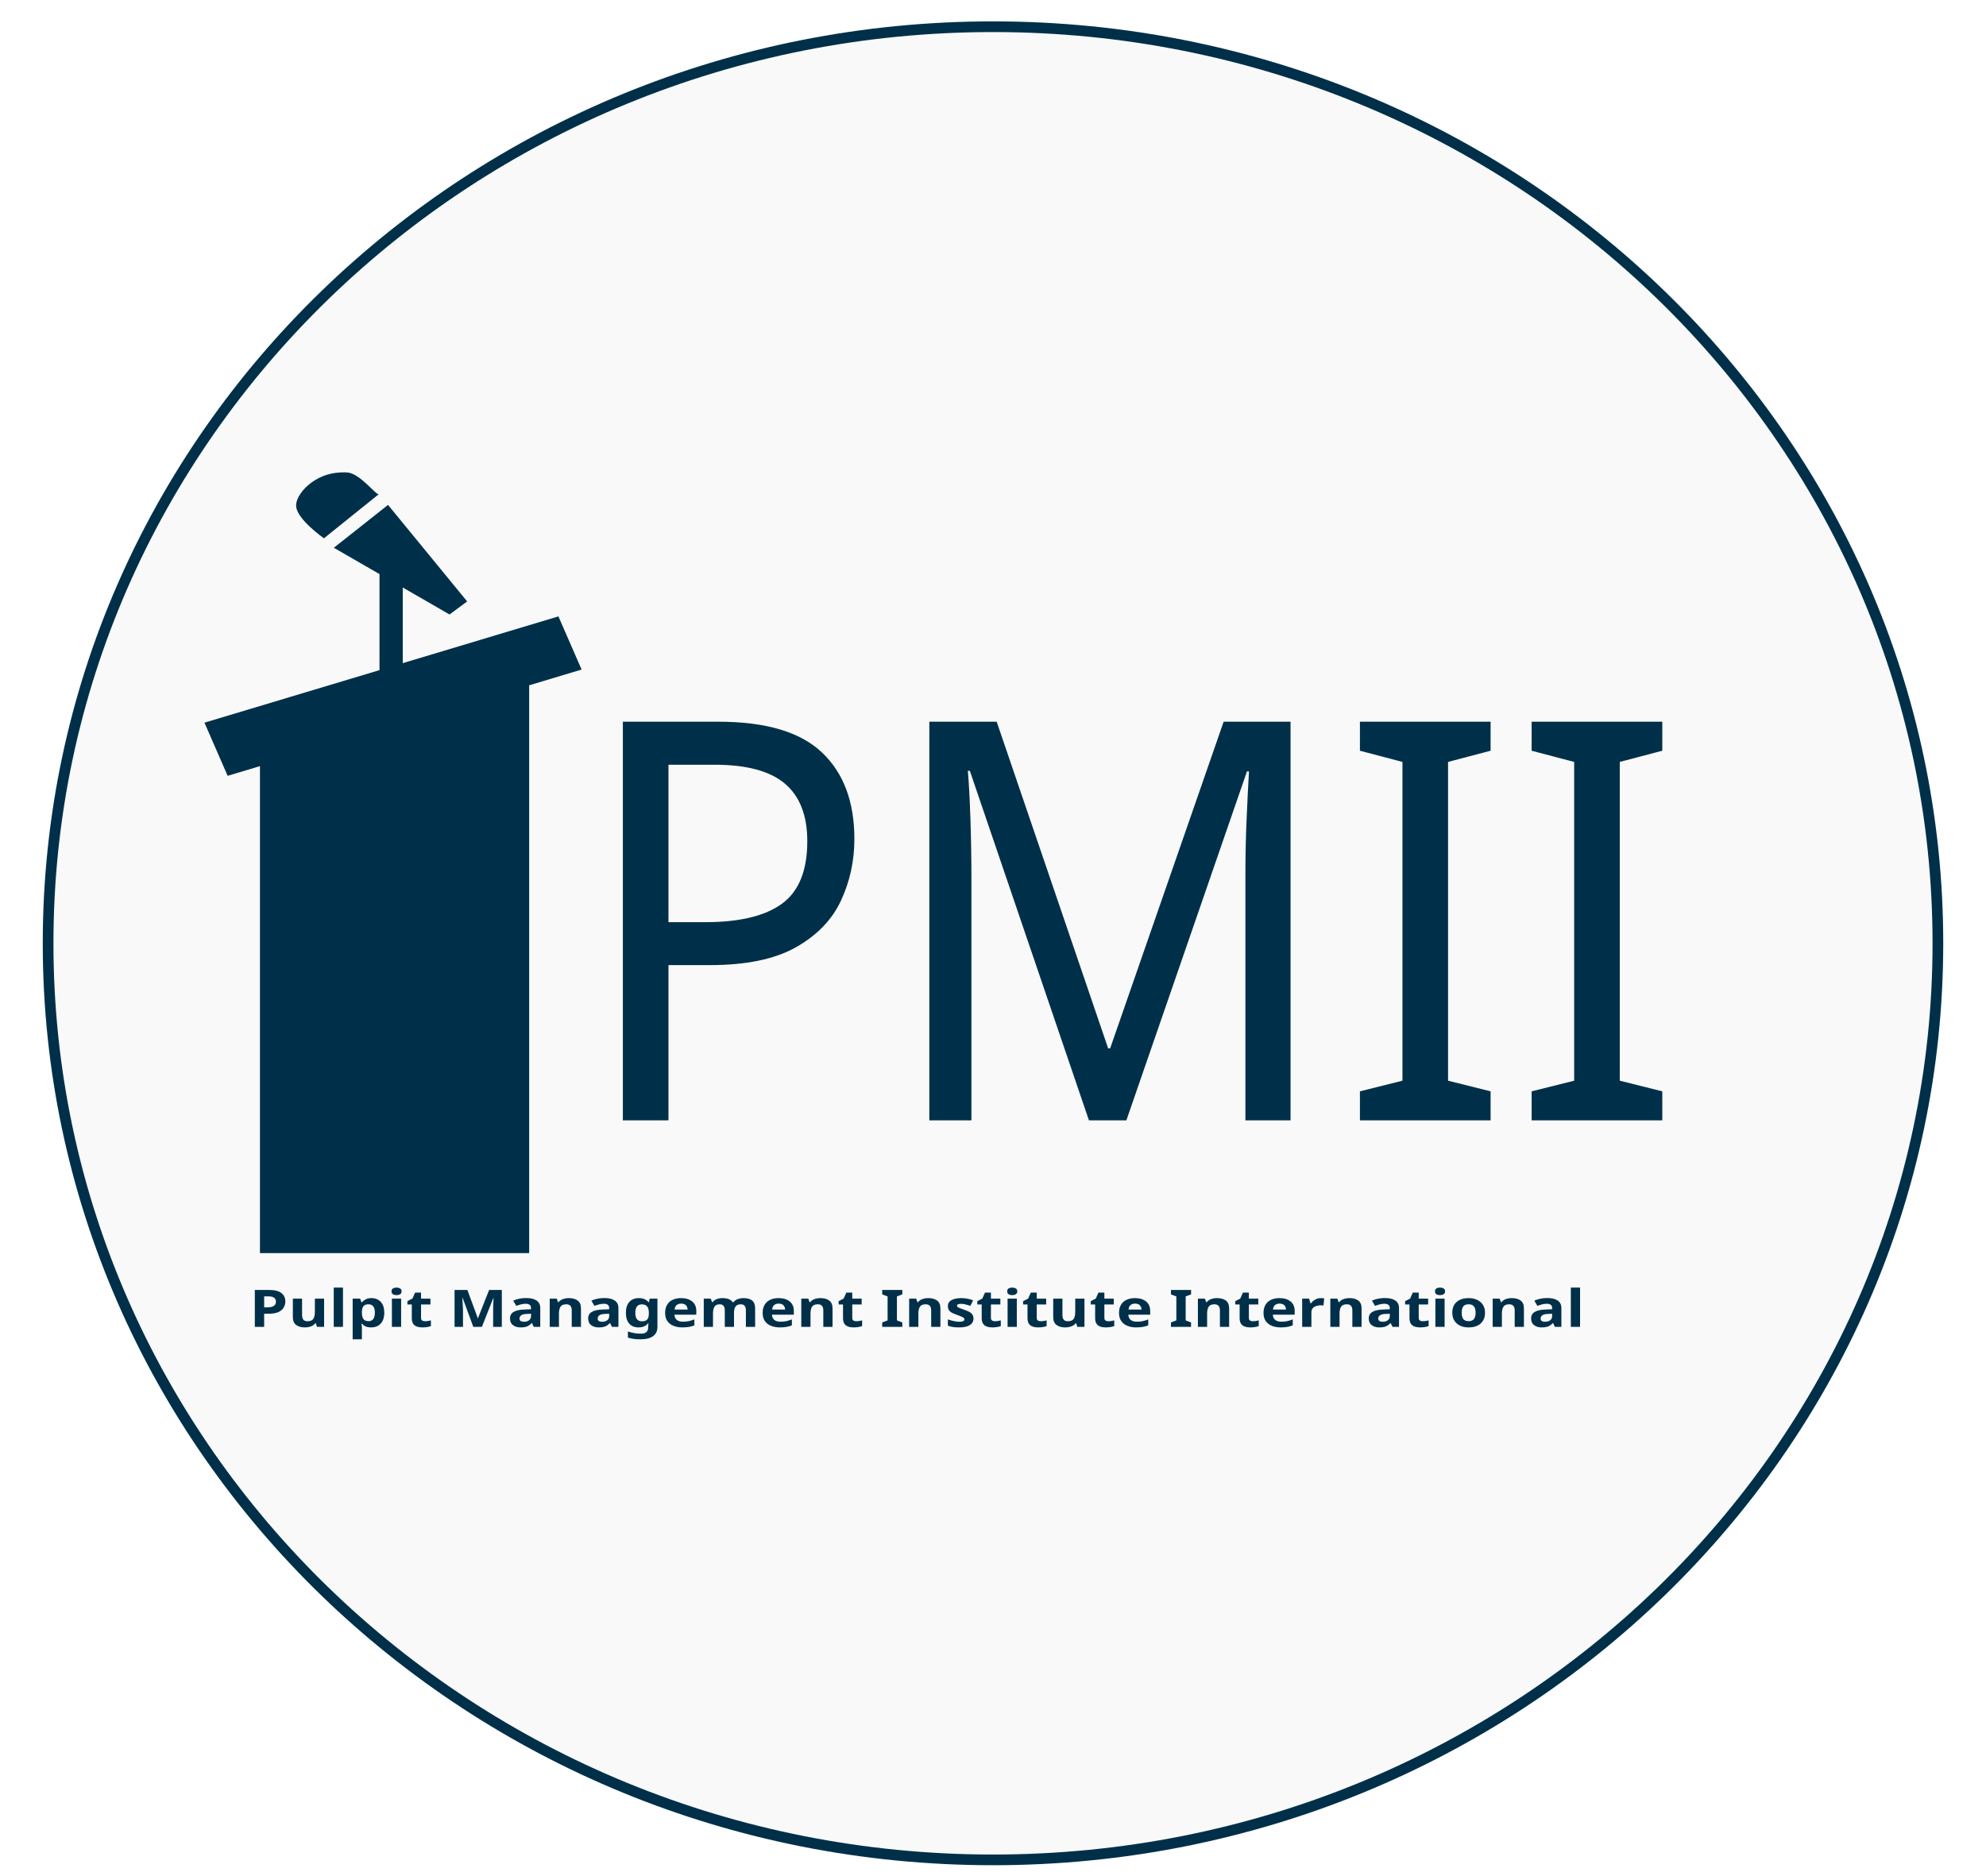
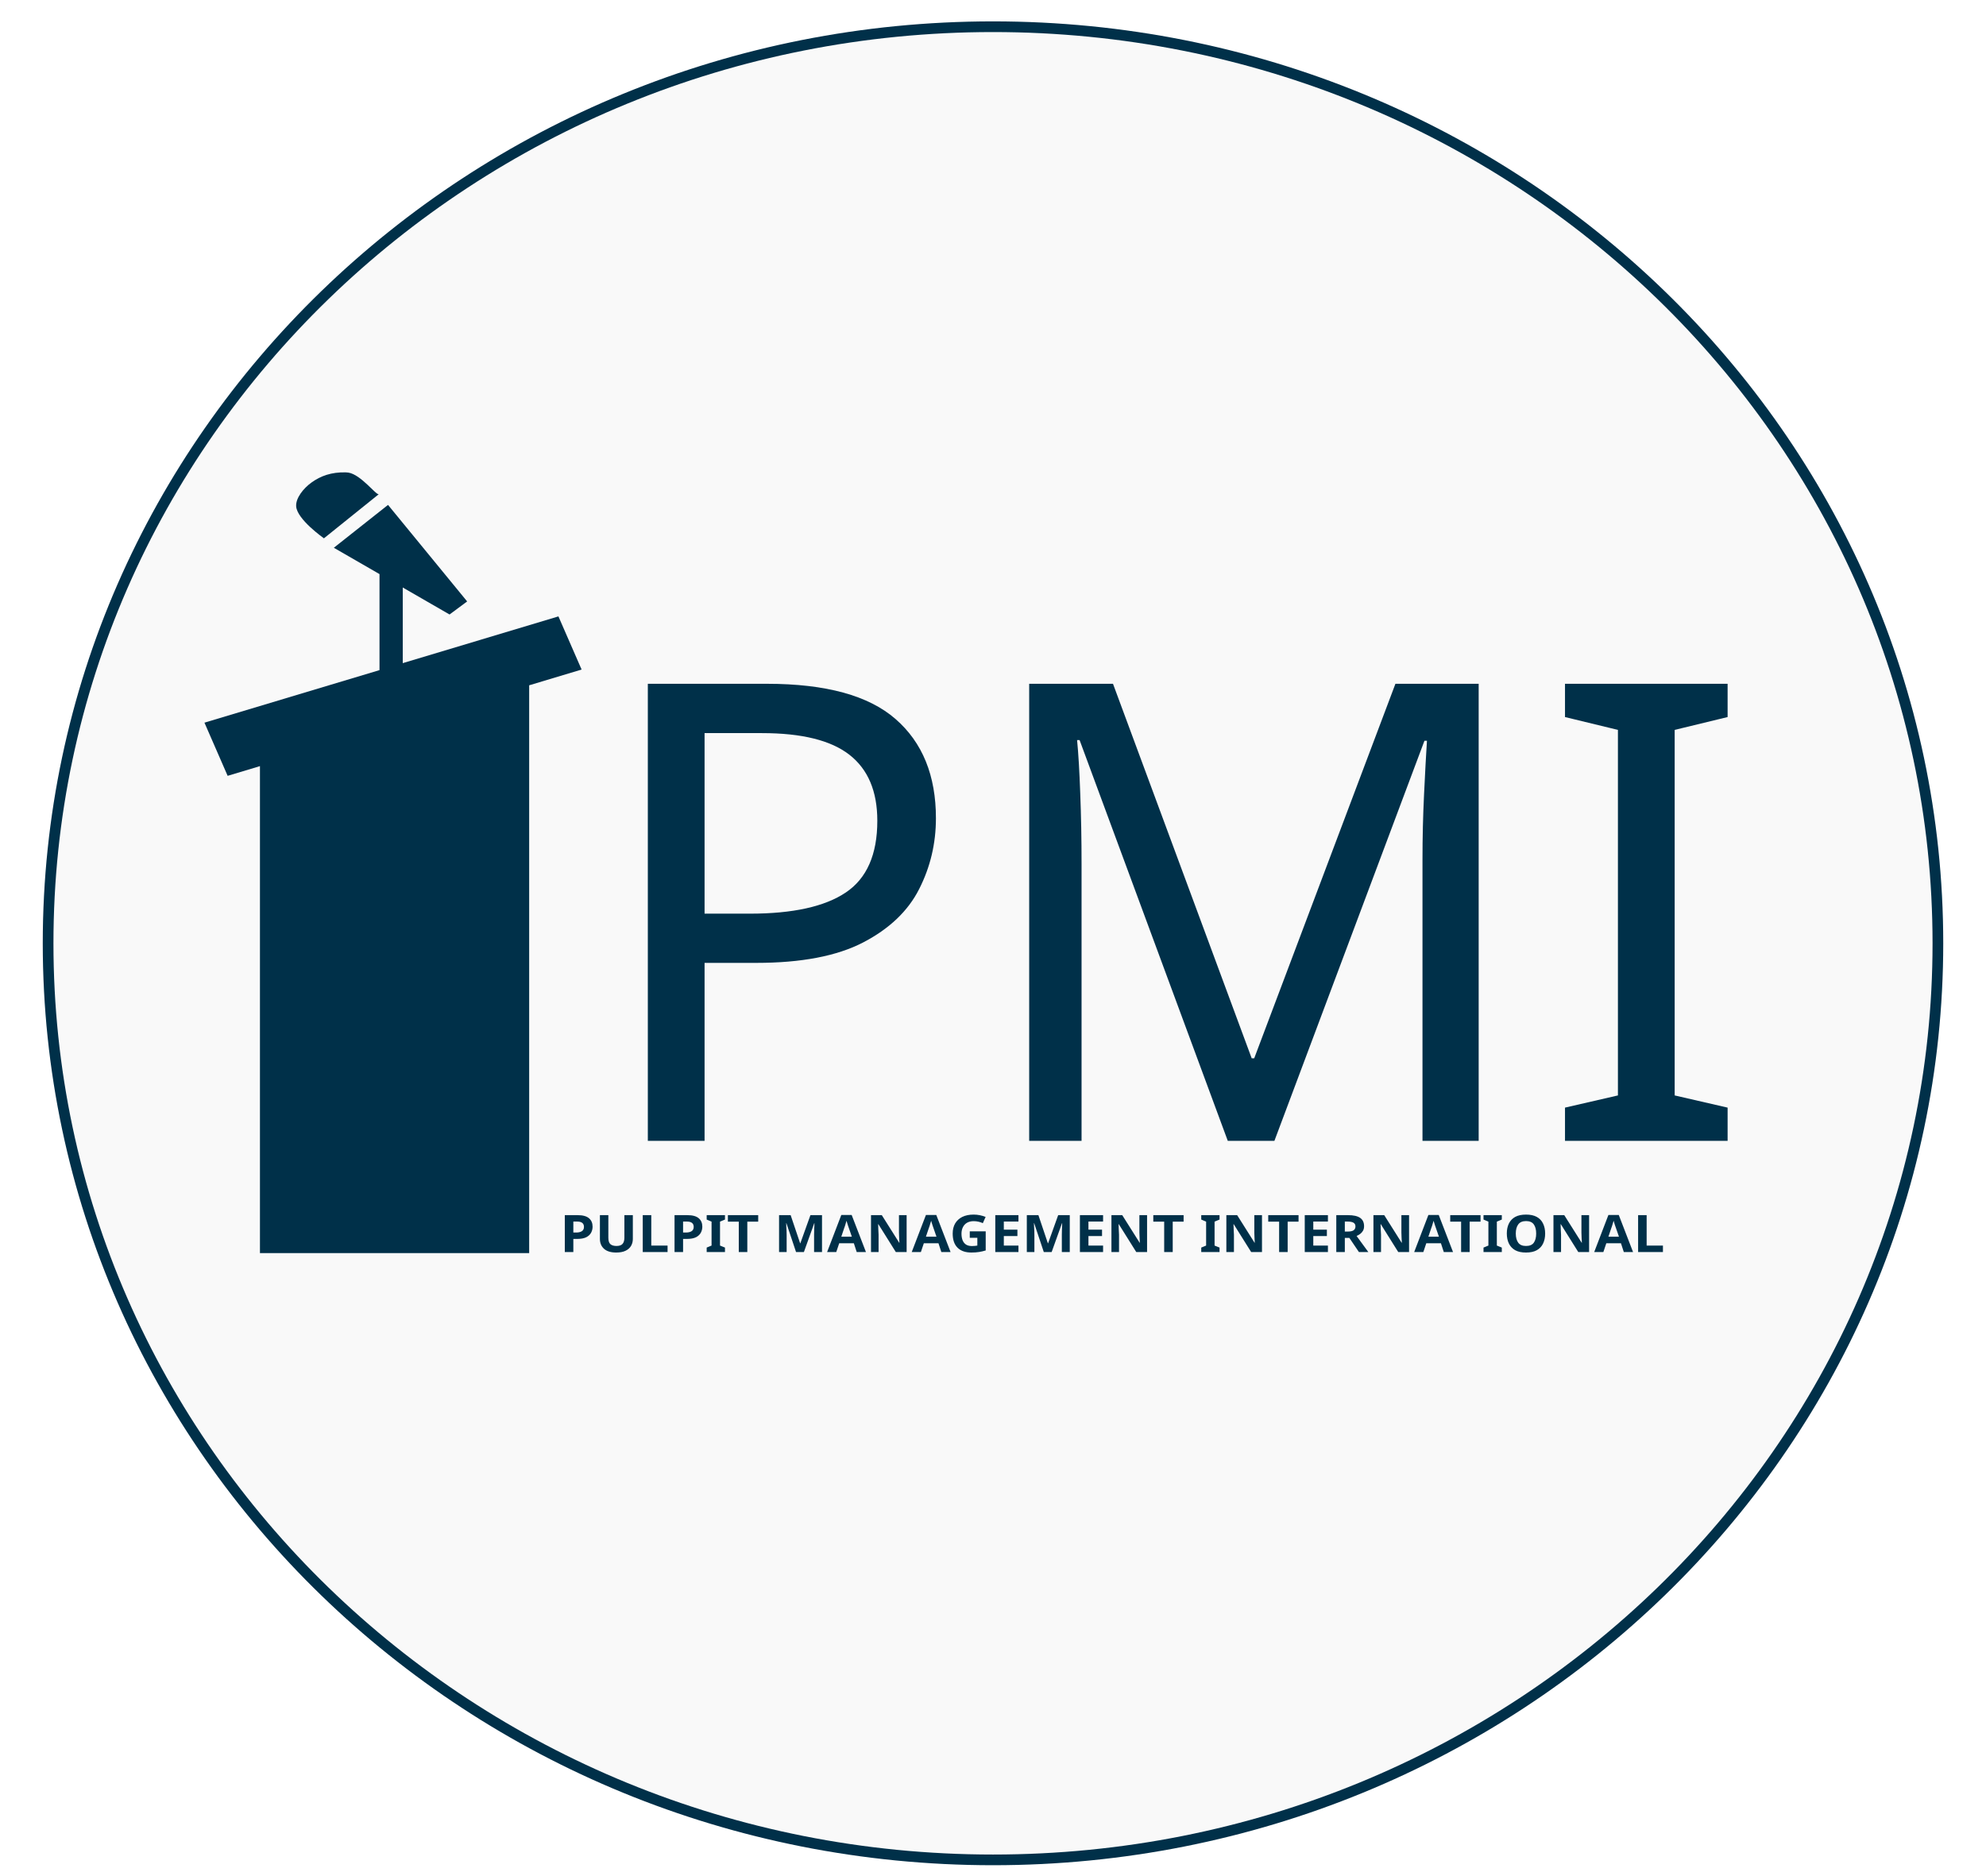
<svg xmlns="http://www.w3.org/2000/svg" xmlns:xlink="http://www.w3.org/1999/xlink" version="1.1" id="svg1" width="371.578" height="351.05" viewBox="0 0 371.578 351.05">
  <defs id="defs1">
    <linearGradient id="linearGradient17">
      <stop style="stop-color:#280b00;stop-opacity:1;" offset="0" id="stop18" />
      <stop style="stop-color:#280b00;stop-opacity:0;" offset="1" id="stop19" />
    </linearGradient>
    <linearGradient id="swatch9">
      <stop style="stop-color:#280b00;stop-opacity:1;" offset="0" id="stop9" />
    </linearGradient>
    <rect x="260.033" y="89.485" width="313.997" height="212.365" id="rect9" />
    <linearGradient xlink:href="#linearGradient17" id="linearGradient20" x1="264.2" y1="148.532" x2="500.763" y2="148.532" gradientUnits="userSpaceOnUse" />
  </defs>
  <g id="layer1" style="display:inline" transform="translate(-114.5662,-46.24196)">
    <ellipse style="display:inline;fill:#f9f9f9;fill-opacity:1;stroke:#003049;stroke-width:4;stroke-dasharray:none;stroke-opacity:1;paint-order:stroke fill markers" id="path1" cx="300.355" cy="222.767" rx="175.789" ry="170.525" />
-     <text xml:space="preserve" id="text8" style="font-style:normal;font-variant:normal;font-weight:normal;font-stretch:normal;font-size:105.876px;font-family:'Cooper Black';-inkscape-font-specification:'Cooper Black, Normal';font-variant-ligatures:normal;font-variant-caps:normal;font-variant-numeric:normal;font-variant-east-asian:normal;white-space:pre;shape-inside:url(#rect9);display:inline;opacity:1;fill:#003049;fill-opacity:1;paint-order:stroke fill markers" transform="matrix(0.8951443,0,0,0.9867902,-10.85046,73.35601)">
-       <tspan x="260.033" y="184.981" id="tspan1">PMII</tspan>
+     <text xml:space="preserve" id="text8" style="font-style:normal;font-variant:normal;font-weight:normal;font-stretch:normal;font-size:105.876px;font-family:'Cooper Black';-inkscape-font-specification:'Cooper Black, Normal';font-variant-ligatures:normal;font-variant-caps:normal;font-variant-numeric:normal;font-variant-east-asian:normal;white-space:pre;shape-inside:url(#rect9);display:inline;opacity:1;fill:#003049;fill-opacity:1;paint-order:stroke fill markers" transform="matrix(1.113894,0,0,1.131524,-65.30698,50.42591)">
+       <tspan x="260.033" y="184.981" id="tspan1">PMI</tspan>
    </text>
    <path id="rect8" style="display:inline;opacity:1;fill:#003049;fill-opacity:1;stroke-width:0.497;paint-order:stroke fill markers" d="m 179.24,134.638 c -2.665,-0.062 -4.652,0.655 -6.36,1.876 -1.549,1.107 -3.015,2.948 -2.901,4.497 0.179,2.444 5.12,5.906 5.194,5.971 l 10.258,-8.253 c -0.518,0.172 -3.341,-3.678 -5.681,-4.047 -0.161,-0.025 -0.332,-0.04 -0.51,-0.044 z m 6.191,4.091 c 0.024,-0.008 0.044,-0.021 0.057,-0.046 z m 1.735,2 -10.139,8.019 8.543,4.927 v 17.97 l -32.751,9.834 4.338,9.948 6.045,-1.816 v 91.127 H 213.574 V 174.486 l 9.811,-2.946 -4.338,-9.948 -29.126,8.747 v -14.154 l 8.755,5.05 3.294,-2.443 z" />
-     <text xml:space="preserve" style="font-style:normal;font-variant:normal;font-weight:600;font-stretch:normal;font-size:52.992px;font-family:'Lucida Fax';-inkscape-font-specification:'Lucida Fax, Semi-Bold';font-variant-ligatures:normal;font-variant-caps:normal;font-variant-numeric:normal;font-variant-east-asian:normal;opacity:1;fill:#003049;fill-opacity:1;stroke-width:0.497;paint-order:stroke fill markers" x="147.295" y="322.352" id="text21" transform="scale(1.094397,0.913745)">
-       <tspan id="tspan21" x="147.295" y="322.352" style="font-style:normal;font-variant:normal;font-weight:600;font-stretch:normal;font-size:10.598px;font-family:Sans;-inkscape-font-specification:'Sans, Semi-Bold';font-variant-ligatures:normal;font-variant-caps:normal;font-variant-numeric:normal;font-variant-east-asian:normal;fill:#003049;fill-opacity:1;stroke-width:0.497">Pulpit Management Institute International</tspan>
+     <text xml:space="preserve" style="font-style:normal;font-variant:normal;font-weight:600;font-stretch:normal;font-size:50.506px;font-family:'Lucida Fax';-inkscape-font-specification:'Lucida Fax, Semi-Bold';font-variant-ligatures:normal;font-variant-caps:normal;font-variant-numeric:normal;font-variant-east-asian:normal;opacity:1;fill:#003049;fill-opacity:1;stroke-width:0.473;paint-order:stroke fill markers" x="210.248" y="292.623" id="text21" transform="scale(1.043041,0.9587348)">
+       <tspan id="tspan21" x="210.248" y="292.623" style="font-style:normal;font-variant:normal;font-weight:600;font-stretch:normal;font-size:10.101px;font-family:Sans;-inkscape-font-specification:'Sans, Semi-Bold';font-variant-ligatures:normal;font-variant-caps:normal;font-variant-numeric:normal;font-variant-east-asian:normal;fill:#003049;fill-opacity:1;stroke-width:0.473">PULPIT MANAGEMENT INTERNATIONAL</tspan>
    </text>
  </g>
</svg>
